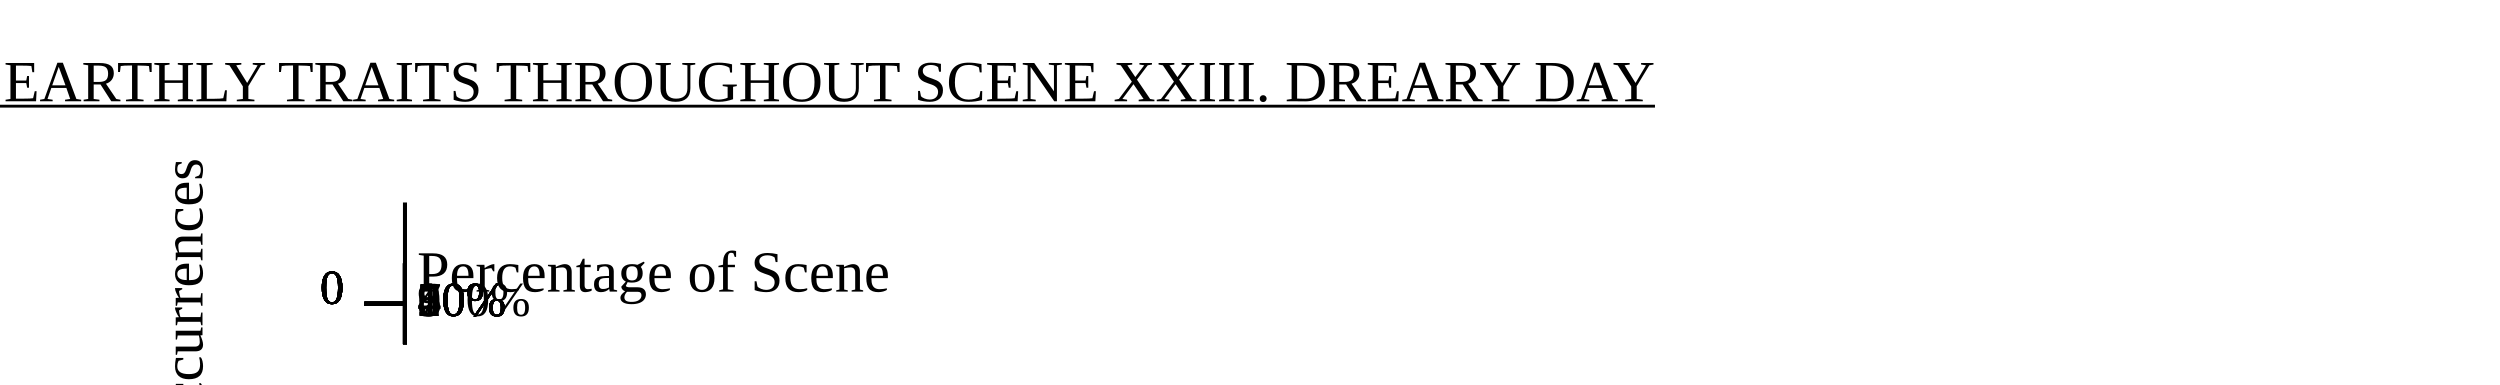
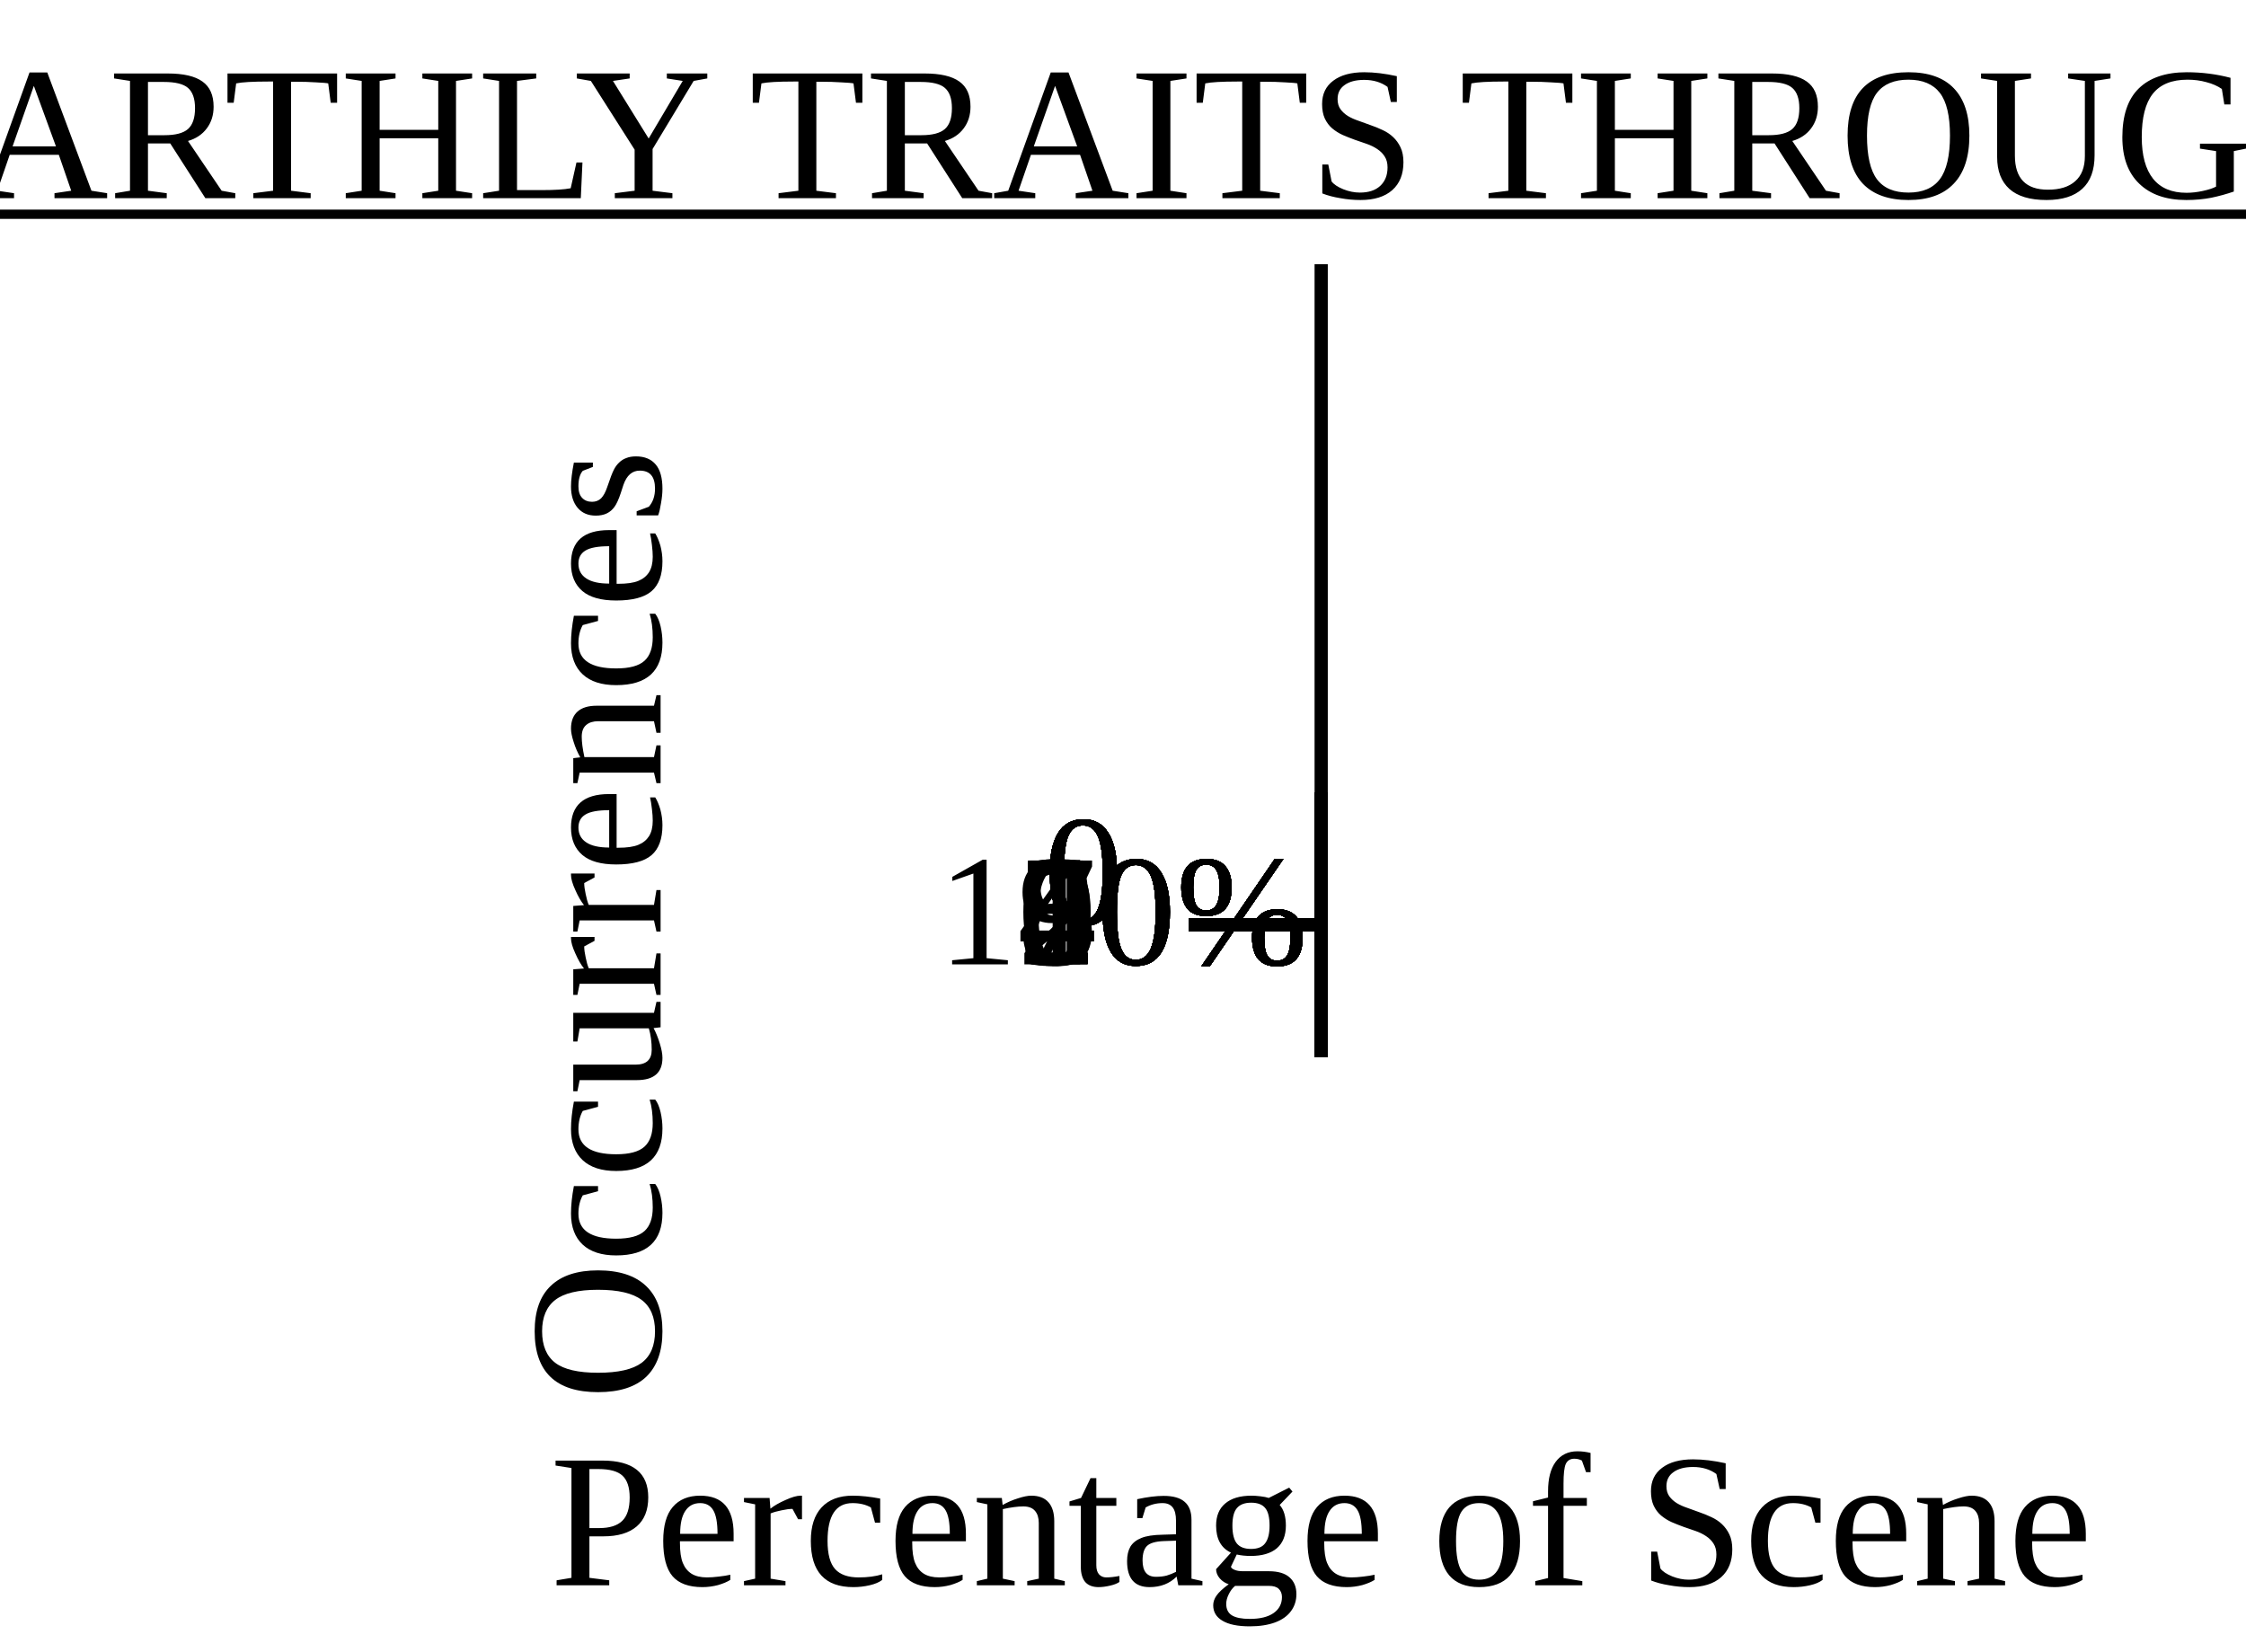
- <svg xmlns="http://www.w3.org/2000/svg">
-   <g transform="translate(100, 75)">
+ <svg xmlns="http://www.w3.org/2000/svg" viewBox="0 -70 170 125">
+   <g transform="translate(100, 0)">
    <line x1="-10" y1="-0" x2="0" y2="-0" stroke="black" />
    <line x1="0" y1="-10" x2="0" y2="10" stroke="black" />
    <line x1="0" y1="-0" x2="0" y2="-0" stroke="lightgrey" />
    <text x="-15" y="-0" text-anchor="end" alignment-baseline="central">0</text>
-     <text x="3" y="3" text-anchor="start" alignment-baseline="hanging">10%</text>
+     <text x="-1" y="3" text-anchor="end" alignment-baseline="hanging">10%</text>
    <line x1="-10" y1="-0" x2="0" y2="-0" stroke="black" />
    <line x1="0" y1="-10" x2="0" y2="10" stroke="black" />
    <line x1="0" y1="-0" x2="0" y2="-0" stroke="lightgrey" />
    <text x="-15" y="-0" text-anchor="end" alignment-baseline="central">0</text>
-     <text x="3" y="3" text-anchor="start" alignment-baseline="hanging">20%</text>
+     <text x="-1" y="3" text-anchor="end" alignment-baseline="hanging">20%</text>
    <line x1="-10" y1="-0" x2="0" y2="-0" stroke="black" />
    <line x1="0" y1="-10" x2="0" y2="10" stroke="black" />
    <line x1="0" y1="-0" x2="0" y2="-0" stroke="lightgrey" />
    <text x="-15" y="-0" text-anchor="end" alignment-baseline="central">0</text>
-     <text x="3" y="3" text-anchor="start" alignment-baseline="hanging">30%</text>
+     <text x="-1" y="3" text-anchor="end" alignment-baseline="hanging">30%</text>
    <line x1="-10" y1="-0" x2="0" y2="-0" stroke="black" />
    <line x1="0" y1="-10" x2="0" y2="10" stroke="black" />
    <line x1="0" y1="-0" x2="0" y2="-0" stroke="lightgrey" />
    <text x="-15" y="-0" text-anchor="end" alignment-baseline="central">0</text>
-     <text x="3" y="3" text-anchor="start" alignment-baseline="hanging">40%</text>
+     <text x="-1" y="3" text-anchor="end" alignment-baseline="hanging">40%</text>
    <line x1="-10" y1="-0" x2="0" y2="-0" stroke="black" />
    <line x1="0" y1="-10" x2="0" y2="10" stroke="black" />
    <line x1="0" y1="-0" x2="0" y2="-0" stroke="lightgrey" />
    <text x="-15" y="-0" text-anchor="end" alignment-baseline="central">0</text>
-     <text x="3" y="3" text-anchor="start" alignment-baseline="hanging">50%</text>
+     <text x="-1" y="3" text-anchor="end" alignment-baseline="hanging">50%</text>
    <line x1="-10" y1="-0" x2="0" y2="-0" stroke="black" />
    <line x1="0" y1="-10" x2="0" y2="10" stroke="black" />
    <line x1="0" y1="-0" x2="0" y2="-0" stroke="lightgrey" />
    <text x="-15" y="-0" text-anchor="end" alignment-baseline="central">0</text>
-     <text x="3" y="3" text-anchor="start" alignment-baseline="hanging">60%</text>
+     <text x="-1" y="3" text-anchor="end" alignment-baseline="hanging">60%</text>
    <line x1="-10" y1="-0" x2="0" y2="-0" stroke="black" />
    <line x1="0" y1="-10" x2="0" y2="10" stroke="black" />
    <line x1="0" y1="-0" x2="0" y2="-0" stroke="lightgrey" />
    <text x="-15" y="-0" text-anchor="end" alignment-baseline="central">0</text>
-     <text x="3" y="3" text-anchor="start" alignment-baseline="hanging">70%</text>
+     <text x="-1" y="3" text-anchor="end" alignment-baseline="hanging">70%</text>
    <line x1="-10" y1="-0" x2="0" y2="-0" stroke="black" />
    <line x1="0" y1="-10" x2="0" y2="10" stroke="black" />
    <line x1="0" y1="-0" x2="0" y2="-0" stroke="lightgrey" />
    <text x="-15" y="-0" text-anchor="end" alignment-baseline="central">0</text>
-     <text x="3" y="3" text-anchor="start" alignment-baseline="hanging">80%</text>
+     <text x="-1" y="3" text-anchor="end" alignment-baseline="hanging">80%</text>
    <line x1="-10" y1="-0" x2="0" y2="-0" stroke="black" />
    <line x1="0" y1="-10" x2="0" y2="10" stroke="black" />
    <line x1="0" y1="-0" x2="0" y2="-0" stroke="lightgrey" />
    <text x="-15" y="-0" text-anchor="end" alignment-baseline="central">0</text>
-     <text x="3" y="3" text-anchor="start" alignment-baseline="hanging">90%</text>
+     <text x="-1" y="3" text-anchor="end" alignment-baseline="hanging">90%</text>
    <line x1="-10" y1="-0" x2="0" y2="-0" stroke="black" />
    <line x1="0" y1="-10" x2="0" y2="10" stroke="black" />
    <line x1="0" y1="-0" x2="0" y2="-0" stroke="lightgrey" />
    <text x="-15" y="-0" text-anchor="end" alignment-baseline="central">0</text>
-     <text x="3" y="3" text-anchor="start" alignment-baseline="hanging">100%</text>
+     <text x="-1" y="3" text-anchor="end" alignment-baseline="hanging">100%</text>
    <line x1="-10" y1="0" x2="0" y2="0" stroke="black" />
    <text x="-15" y="0" text-anchor="end" alignment-baseline="central">0</text>
    <line x1="0" y1="0" x2="0" y2="0" stroke="black" />
-     <line x1="0" y1="0" x2="0" y2="-25" stroke="black" />
+     <line x1="0" y1="0" x2="0" y2="-50" stroke="black" />
    <text x="-50" y="-0" text-anchor="middle" font-size="larger" transform="rotate(-90 -50 -0)">Occurrences</text>
-     <text x="3" y="-3" text-anchor="start" font-size="larger" alignment-baseline="baseline">Percentage
-                     of Scene</text>
-     <text x="0" y="-50" text-anchor="middle" font-size="larger" text-decoration="underline">OCCURRENCE OF DIVINE AND
-                     EARTHLY TRAITS THROUGHOUT SCENE XXIII.
-                         DREARY DAY</text>
+     <text x="0" y="50" text-anchor="middle" font-size="larger" alignment-baseline="baseline">Percentage of Scene</text>
+     <text x="0" y="-55" text-anchor="middle" font-size="larger" text-decoration="underline">DIVINE AND EARTHLY TRAITS THROUGHOUT SCENE XXIII</text>
  </g>
</svg>
